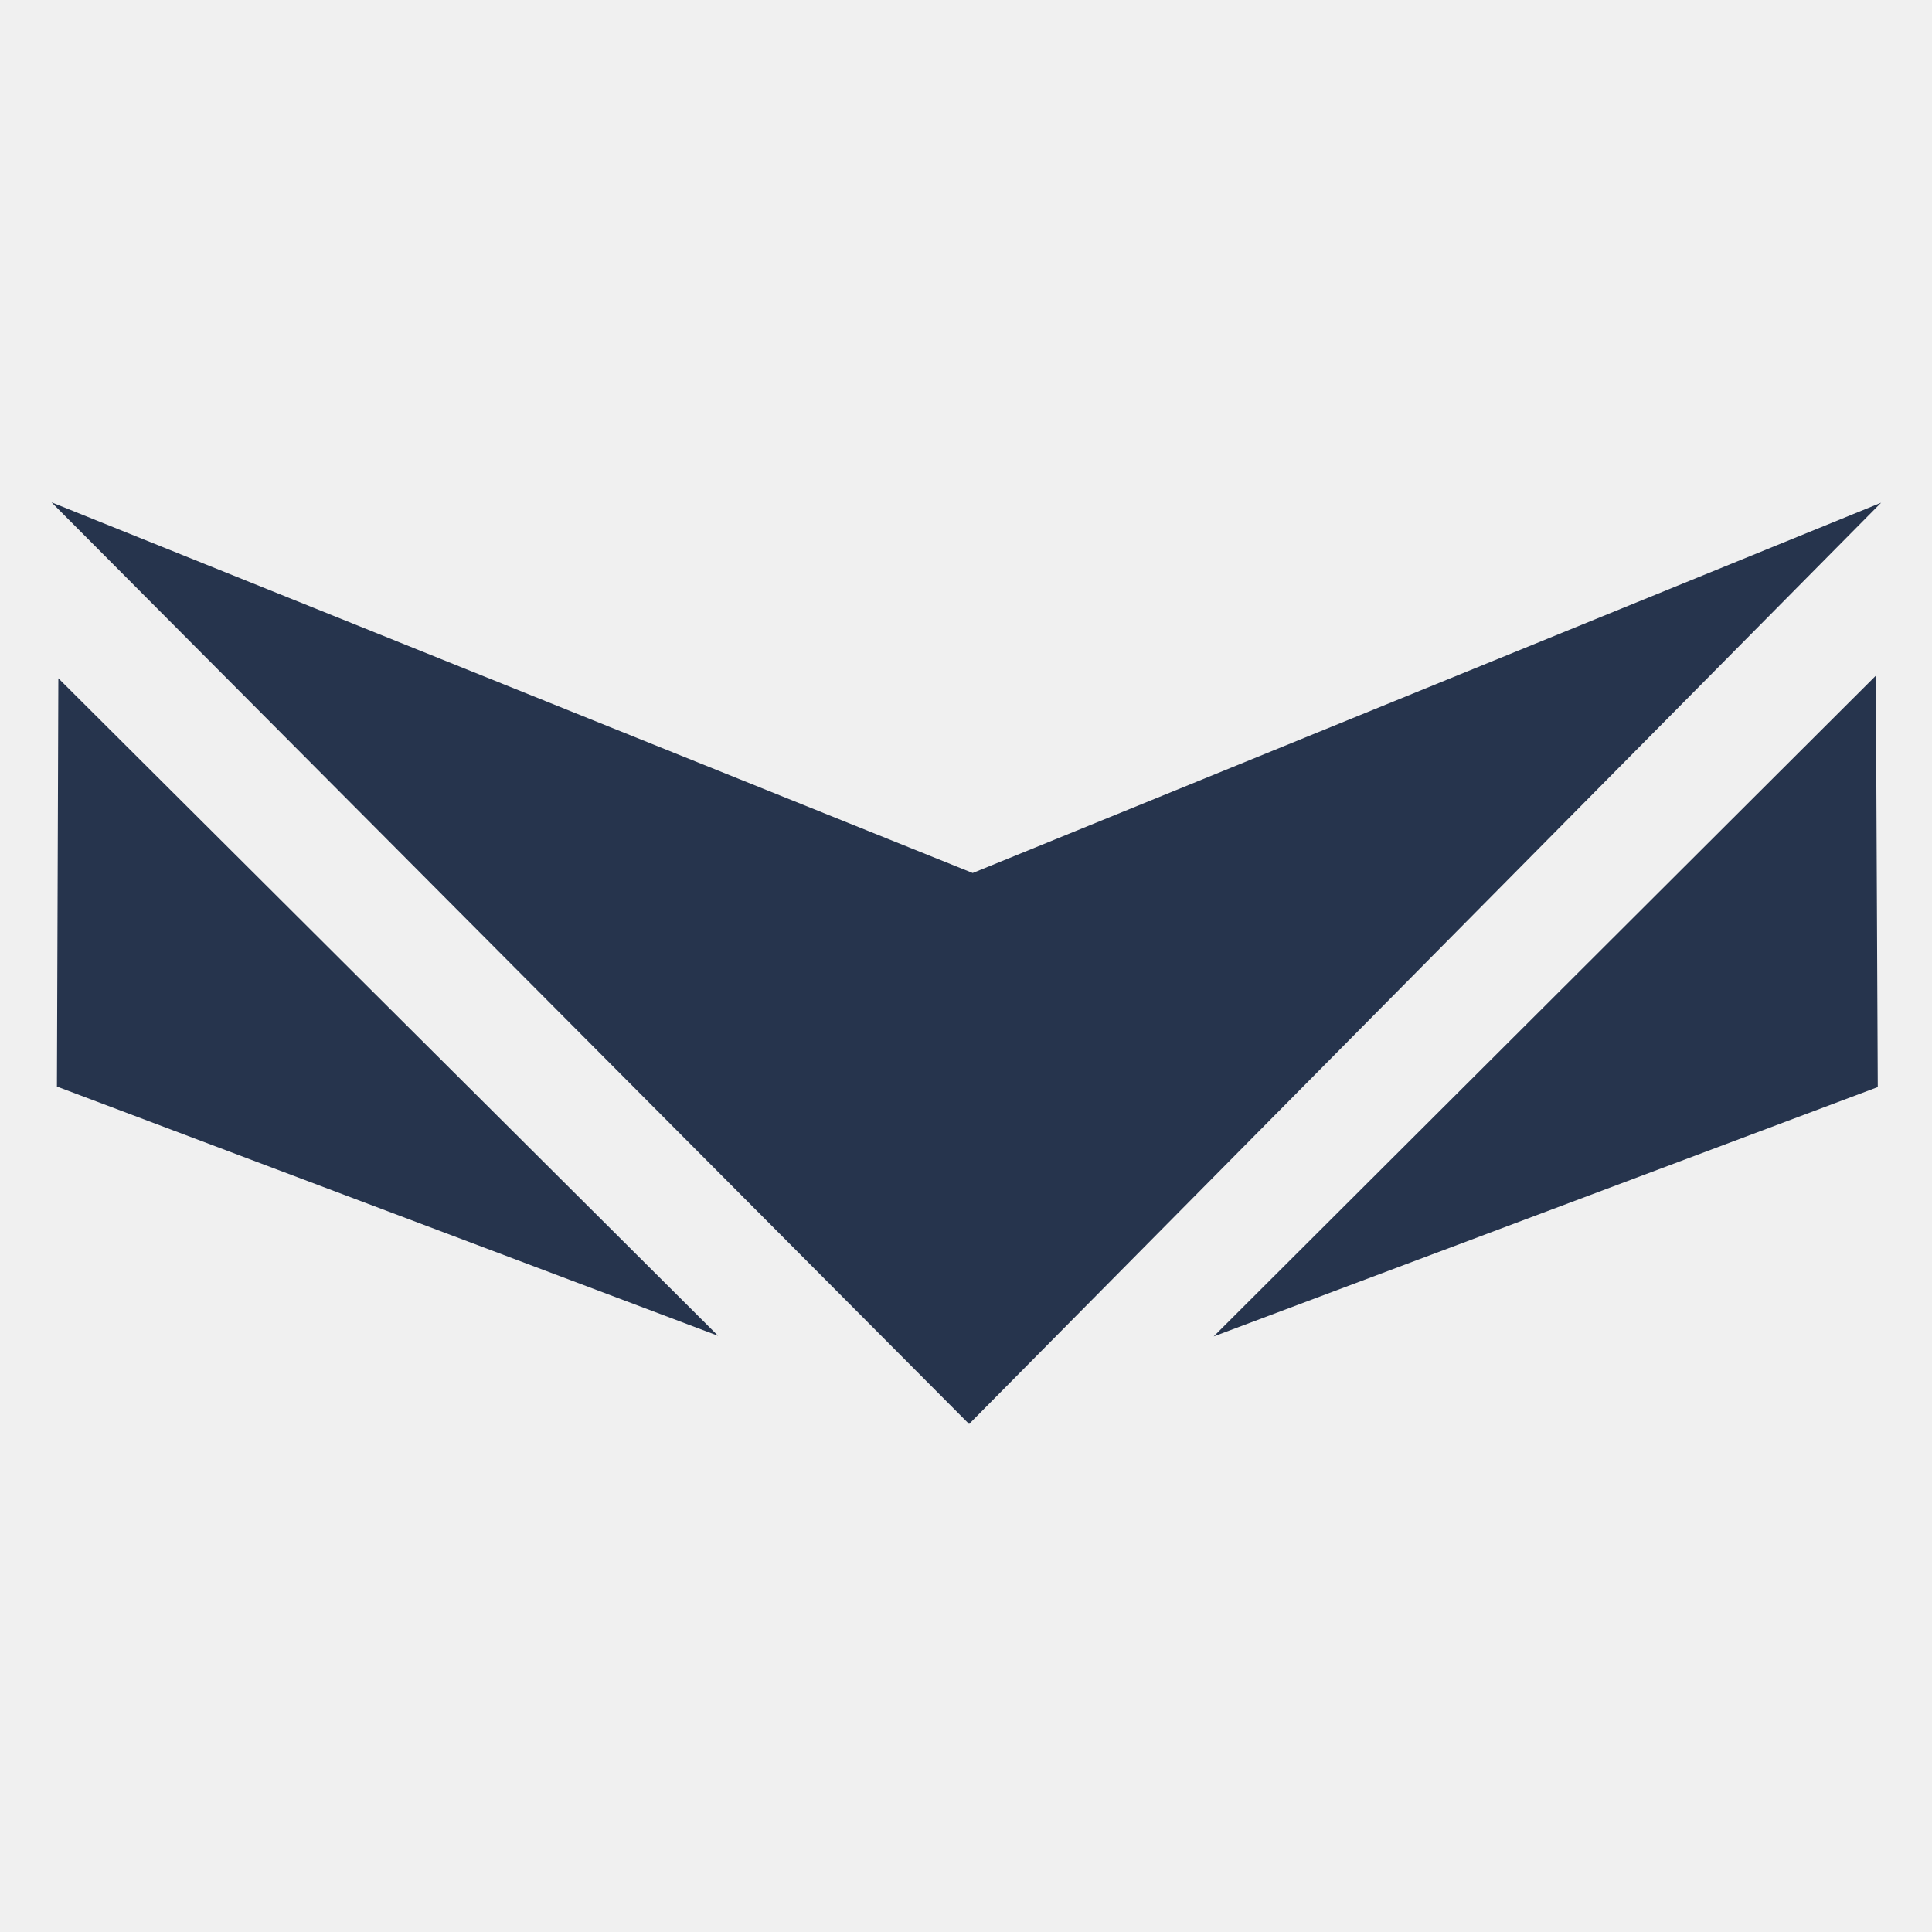
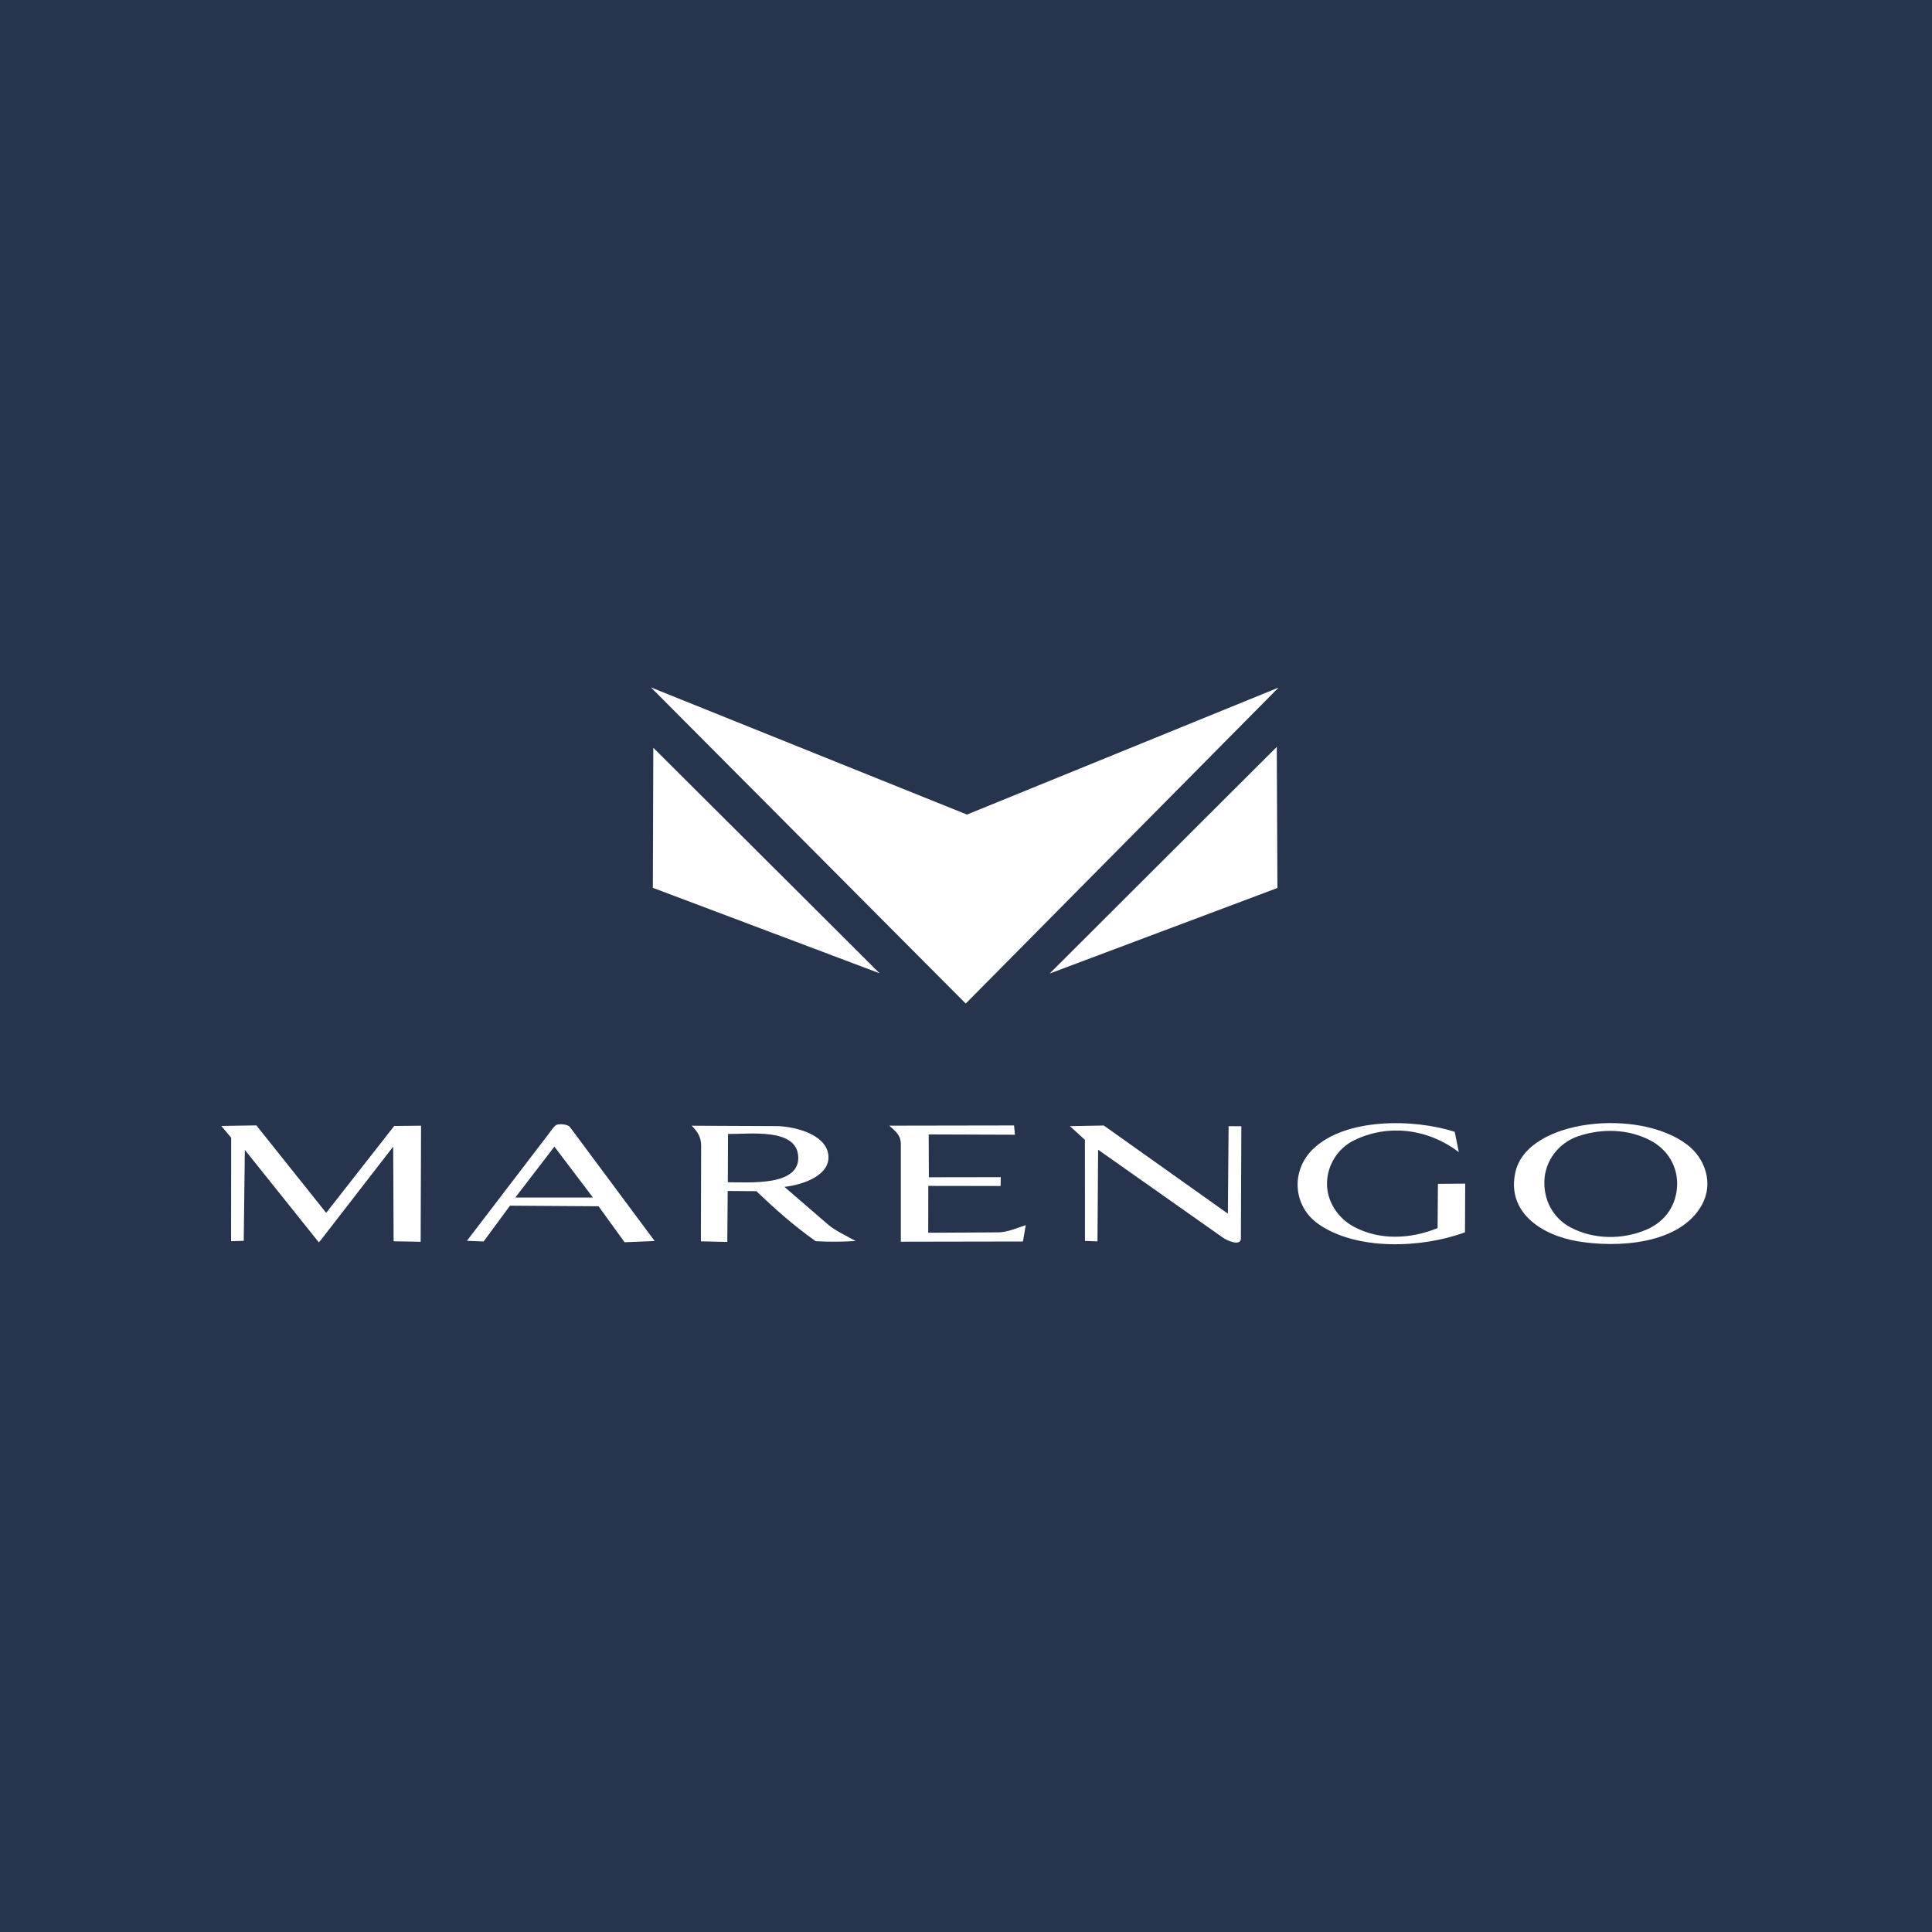
- <svg xmlns="http://www.w3.org/2000/svg" viewBox="28 -4 150 150">
-   <path fill="#26344D" d="m174.05 35.03l-70.81 71.53-71.24-71.56 71.52 28.78z" />
-   <path fill="#26344D" d="m173.79 80.4l-51.56 19.36 51.41-51.3z" />
-   <path fill="#26344D" d="m83.75 99.71l-51.22-51.05-0.11 31.7z" />
+ <svg xmlns="http://www.w3.org/2000/svg" viewBox="0 0 1024 1024">
+   <rect width="1024" height="1024" fill="#26344D" />
+   <g transform="translate(-311,-27) scale(1.129)">
+     <polygon fill="#ffffff" points="875.71 346.7 728.83 495.05 581.07 346.63 729.42 406.32 875.71 346.7" />
+     <polygon fill="#ffffff" points="875.16 440.79 768.22 480.96 874.86 374.54 875.16 440.79" />
+     <polygon fill="#ffffff" points="688.42 480.84 582.17 374.96 581.95 440.71 688.42 480.84" />
+     <polygon fill="#ffffff" points="460.25 606.66 460.05 562.2 425.2 607.22 390.41 563.75 389.89 606.43 383.94 606.61 384 558.05 379.35 552.51 395.81 552.24 428.59 593.3 460.52 552.52 473.13 552.39 472.95 606.87 460.25 606.66" />
+     <path fill="#ffffff" d="M1074.45,589.53c-10.38,18.78-39.95,20.26-58.52,17.09-16.99-2.9-33.6-13.86-28.92-32.93,5.99-24.37,57.78-29.7,80.49-12.42,8.73,6.64,12.4,18.4,6.95,28.27ZM1048.34,601.21c9.4-4,14.19-12.02,14.47-20.9.27-8.73-4.34-16.73-12.68-21.07-10.25-5.34-22.6-5.64-33.61-1.97-9.29,3.1-15.35,11.33-15.98,20.16-.67,9.26,3.7,18.18,12.24,22.7,10.71,5.66,24.12,5.94,35.56,1.08Z" />
+     <path fill="#ffffff" d="M677.13,606.53c-6.23.37-12.64.46-18.74.07-10.24-7.24-18.8-14.86-27.82-23.47l-13.48-.1-.19,23.92-12.4-.27.12-44.77c.01-3.81-1.3-6.4-4.44-9.51l39.74.18c7.82.04,22.82,3.43,24.36,13.1s-11.25,14.38-20.56,15.43l20.36,17.57c3.71,3.2,8.03,4.95,13.03,7.84ZM650.17,566.45c-1.13-13.11-23.13-10.03-32.93-10.19l-.09,22.67c9.57-.08,34.29,2.18,33.03-12.48Z" />
+     <path fill="#ffffff" d="M858,605.7c-.52,3.31-6.58.54-8.39-.73l-58.63-41.32-.29,43.05-5.88-.22-.02-47.45-7.04-6.43,15.9-.3,58.26,41.38.33-41.08,5.99.04-.21,53.05Z" />
+     <path fill="#ffffff" d="M950.51,579.69l12.81-.11-.1,22.85c-19.97,7.42-50.92,8.8-68.99-4-11.73-8.31-12.82-24.75-2.57-34.87,15.17-14.98,47.49-14.49,66.74-8.31l1.93,9.54c-14.33-10.9-32.92-13.39-49.05-5.61-7.97,3.84-12.74,11.98-12.84,20.19-.1,8.26,4.8,16.29,12.7,20.5,11.98,6.39,26.48,5.79,39.22.58l.15-20.78Z" />
+     <path fill="#ffffff" d="M711.26,580.64l-.03,22,32.79-.18c4.35-.02,8.45-1.92,13-3.39l-1.33,7.68-57.32.1v-46.06c-.01-3.62-2.18-5.64-5.44-8.42l58.59-.1.43,4.35-40.5-.14.09,20.12,33.75-.05-.09,4.15-33.93-.05Z" />
+     <path fill="#ffffff" d="M556.44,590.21l-41.56-.28-12.37,16.81-7.84-.32,38.45-50.3c1.38-1.8,2.34-3.49,3.6-4.11s5.31-.34,6.32,1.02l39.77,53.5-14.11.57-12.26-16.9ZM553.84,586.12l-18.11-23.91-18.35,23.91h36.46Z" />
+   </g>
</svg>
